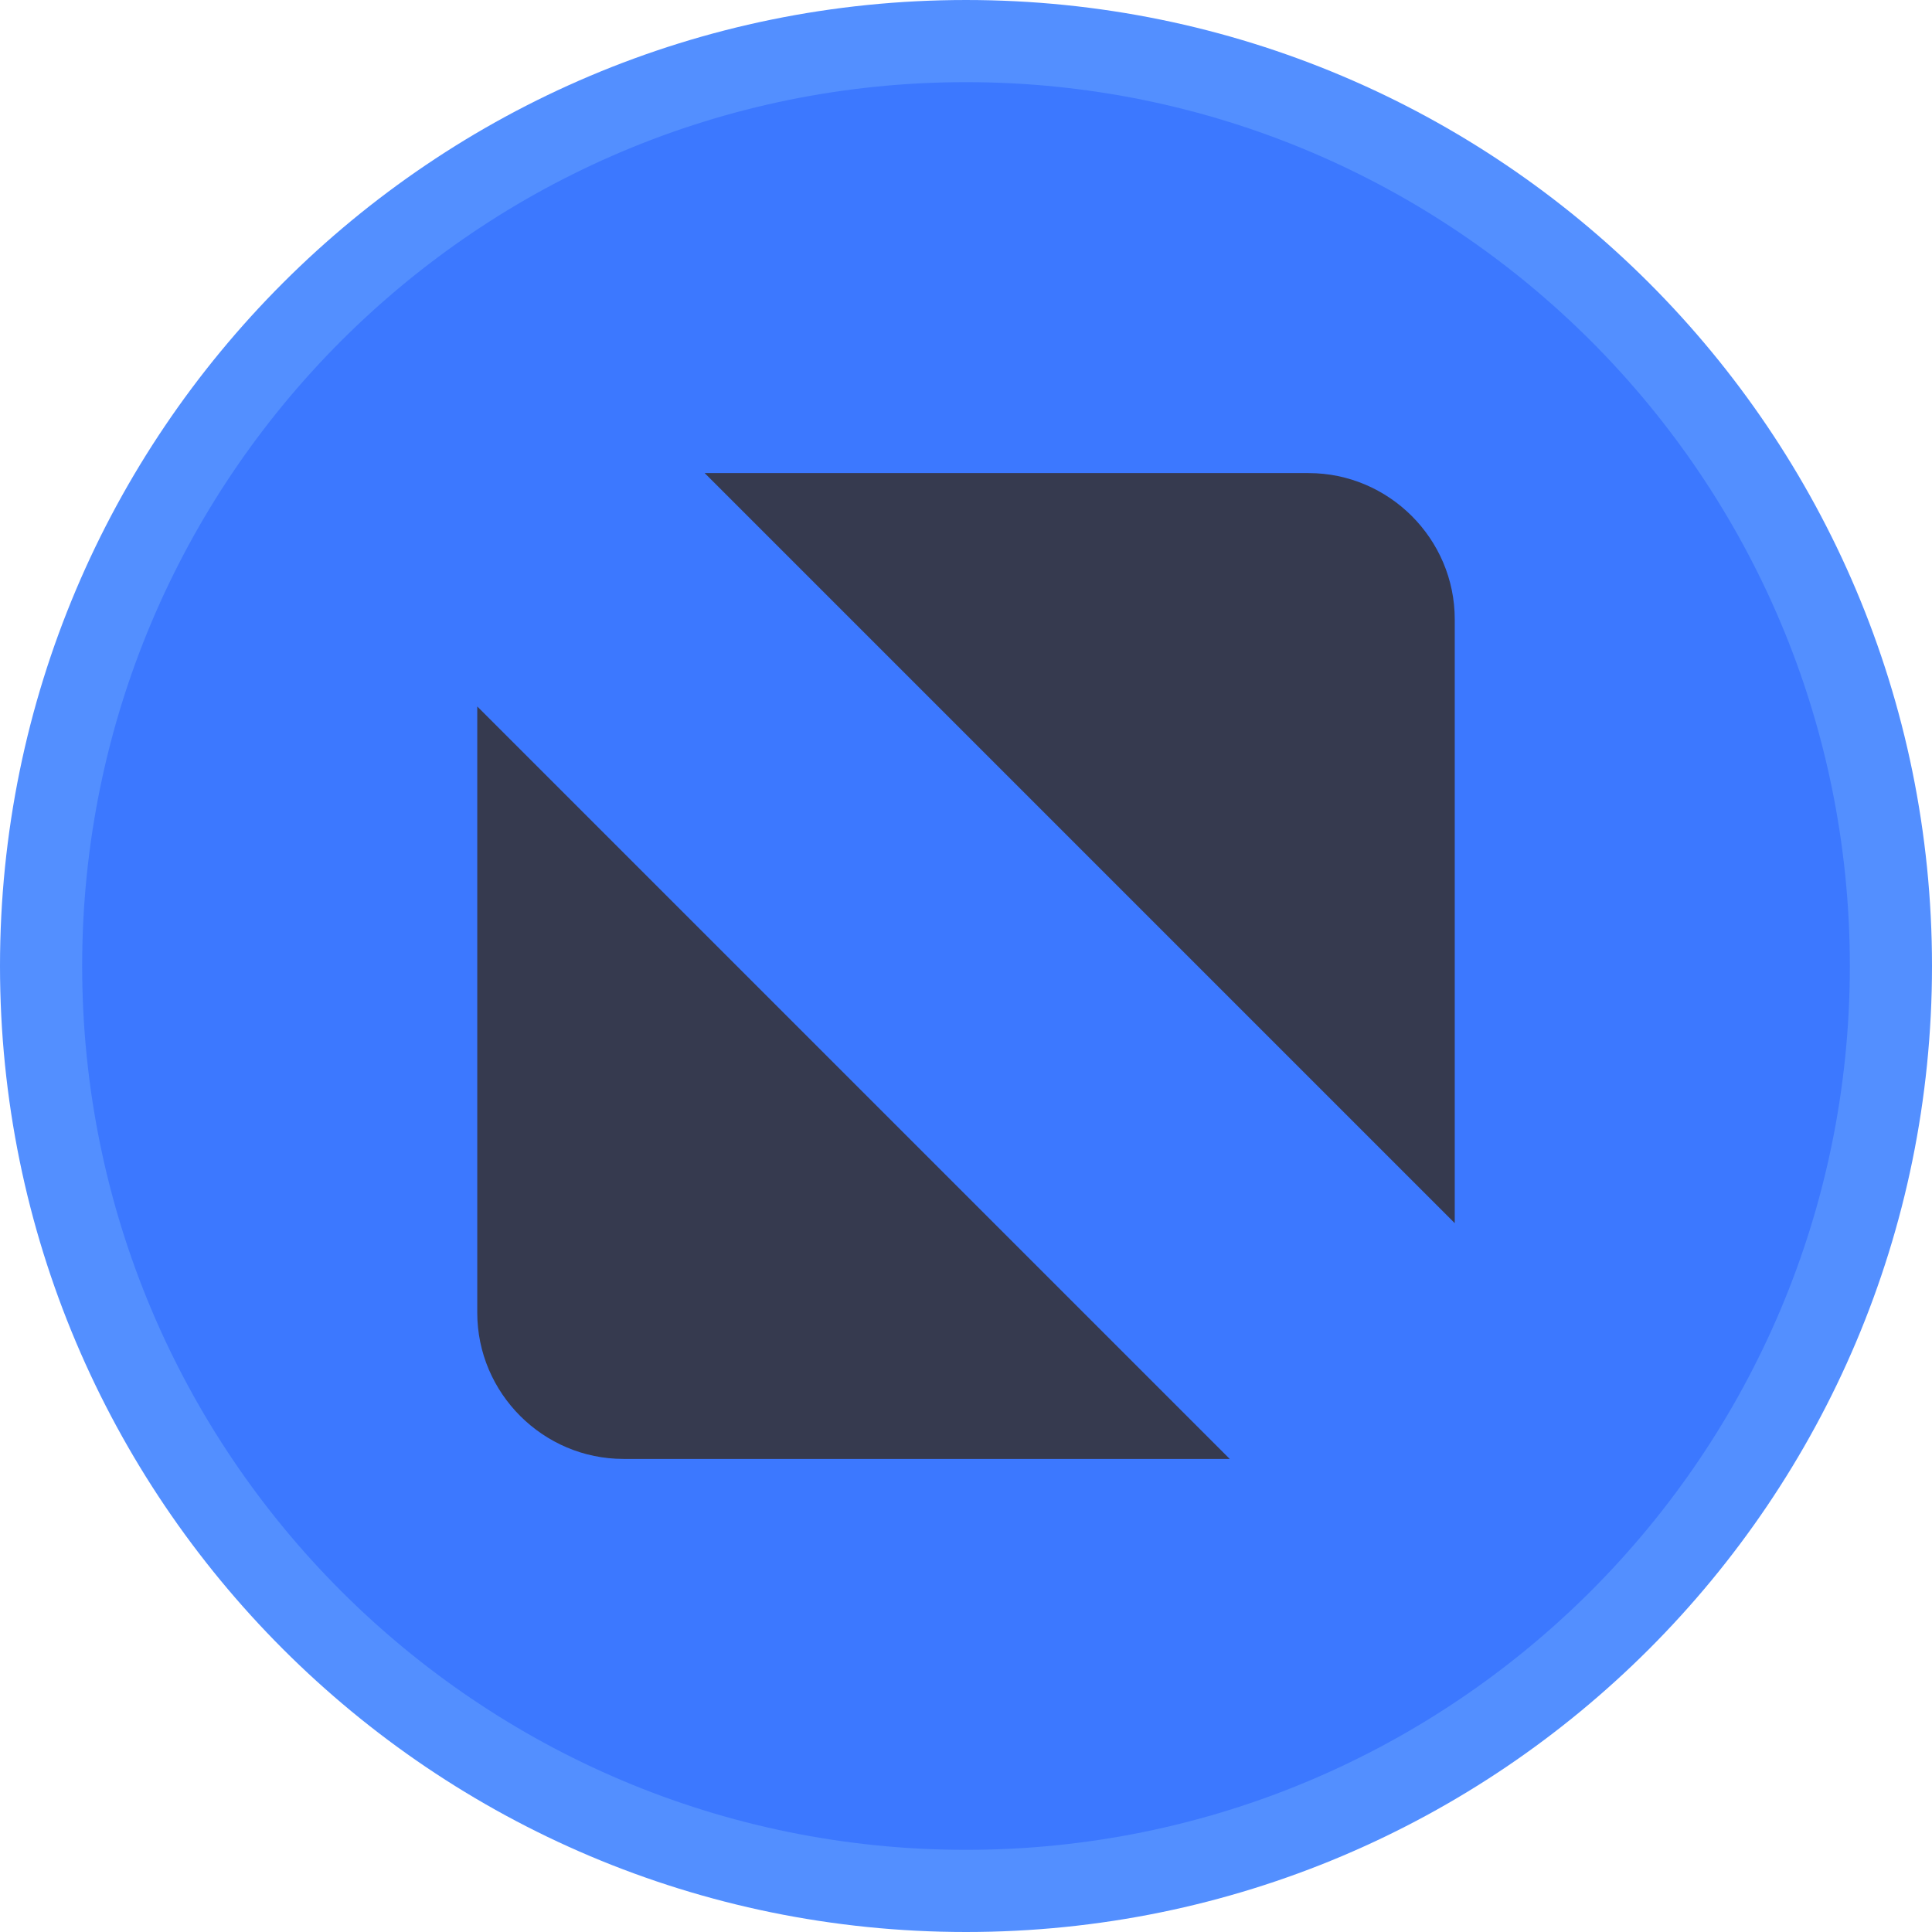
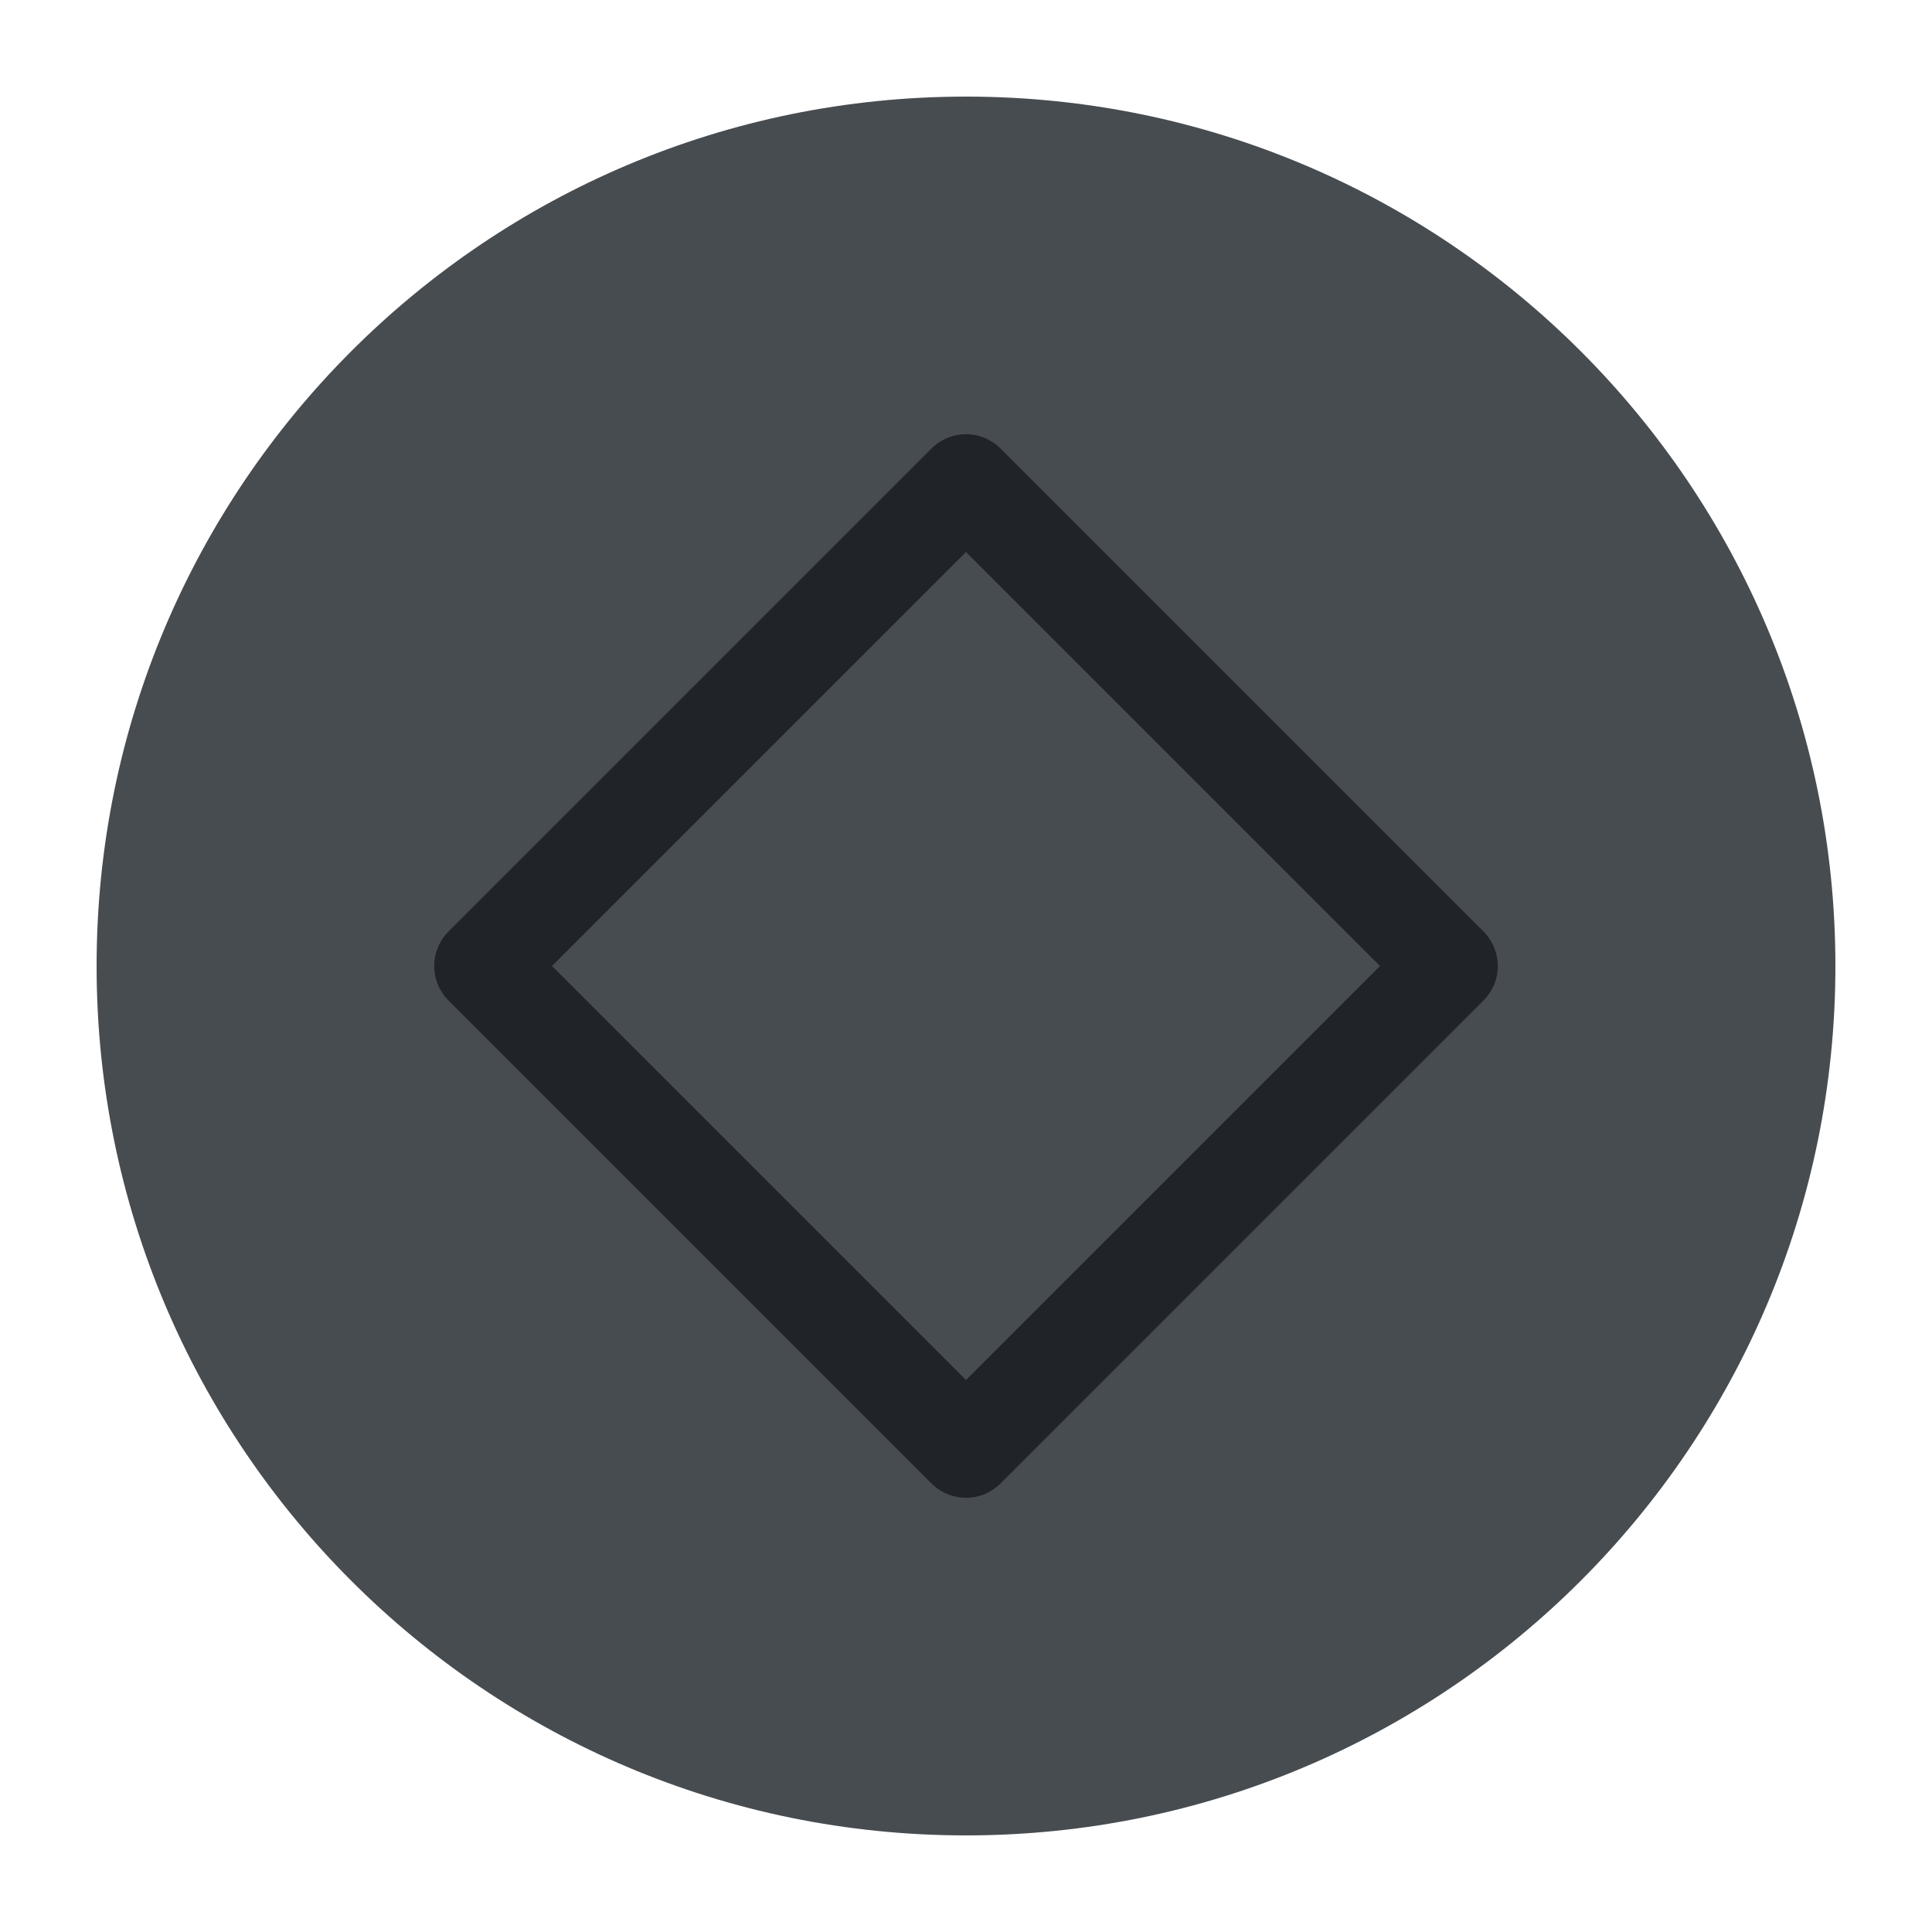
<svg xmlns="http://www.w3.org/2000/svg" viewBox="0 0 50 50" version="1.2" baseProfile="tiny">
  <defs>
</defs>
  <g fill="none" stroke="black" stroke-width="1" fill-rule="evenodd" stroke-linecap="square" stroke-linejoin="bevel">
-     <g fill="#538fff" fill-opacity="1" stroke="none" transform="matrix(0.0548336,0,0,-0.0548338,-0.559759,50.5641)" font-family="Noto Sans" font-size="10" font-weight="400" font-style="normal">
-       <path vector-effect="none" fill-rule="evenodd" d="M466.138,10.287 C717.934,10.287 922.059,214.413 922.059,466.208 C922.059,718.009 717.934,922.133 466.138,922.133 C214.334,922.133 10.208,718.009 10.208,466.208 C10.208,214.413 214.334,10.287 466.138,10.287 " />
+     <g fill="#474c51" fill-opacity="1" stroke="none" transform="matrix(2.5,0,0,2.5,2.5,2.5)" font-family="Noto Sans" font-size="10" font-weight="400" font-style="normal">
+       <circle cx="9" cy="9" r="9" />
    </g>
-     <g fill="#3c78ff" fill-opacity="1" stroke="none" transform="matrix(0.0548336,0,0,-0.0548338,-0.559759,50.5641)" font-family="Noto Sans" font-size="10" font-weight="400" font-style="normal">
-       <path vector-effect="none" fill-rule="evenodd" d="M466.138,49.062 C696.521,49.062 883.283,235.829 883.283,466.208 C883.283,696.596 696.521,883.358 466.138,883.358 C235.75,883.358 48.987,696.596 48.987,466.208 C48.987,235.829 235.75,49.062 466.138,49.062 " />
-     </g>
-     <g fill="#363a4f" fill-opacity="1" stroke="none" transform="matrix(0.0548336,0,0,-0.0548338,-0.559759,50.5641)" font-family="Noto Sans" font-size="10" font-weight="400" font-style="normal">
-       <path vector-effect="none" fill-rule="evenodd" d="M342.791,698.854 L627.804,698.854 C665.755,698.854 696.809,667.804 696.809,629.85 L696.809,344.842 L342.791,698.854 M590.604,233.567 L304.467,233.567 C266.512,233.567 235.462,264.617 235.462,302.571 L235.462,588.708 L590.604,233.567" />
+     <g fill="none" stroke="#202428" stroke-opacity="1" stroke-width="1.01" stroke-linecap="round" stroke-linejoin="round" transform="matrix(2.5,0,0,2.5,2.5,2.5)" font-family="Noto Sans" font-size="10" font-weight="400" font-style="normal">
+       <path vector-effect="none" fill-rule="evenodd" d="M4,9 L9,4 L14,9 L9,14 L4,9" />
    </g>
    <g fill="none" stroke="#000000" stroke-opacity="1" stroke-width="1" stroke-linecap="square" stroke-linejoin="bevel" transform="matrix(1,0,0,1,0,0)" font-family="Noto Sans" font-size="10" font-weight="400" font-style="normal">
</g>
  </g>
</svg>
